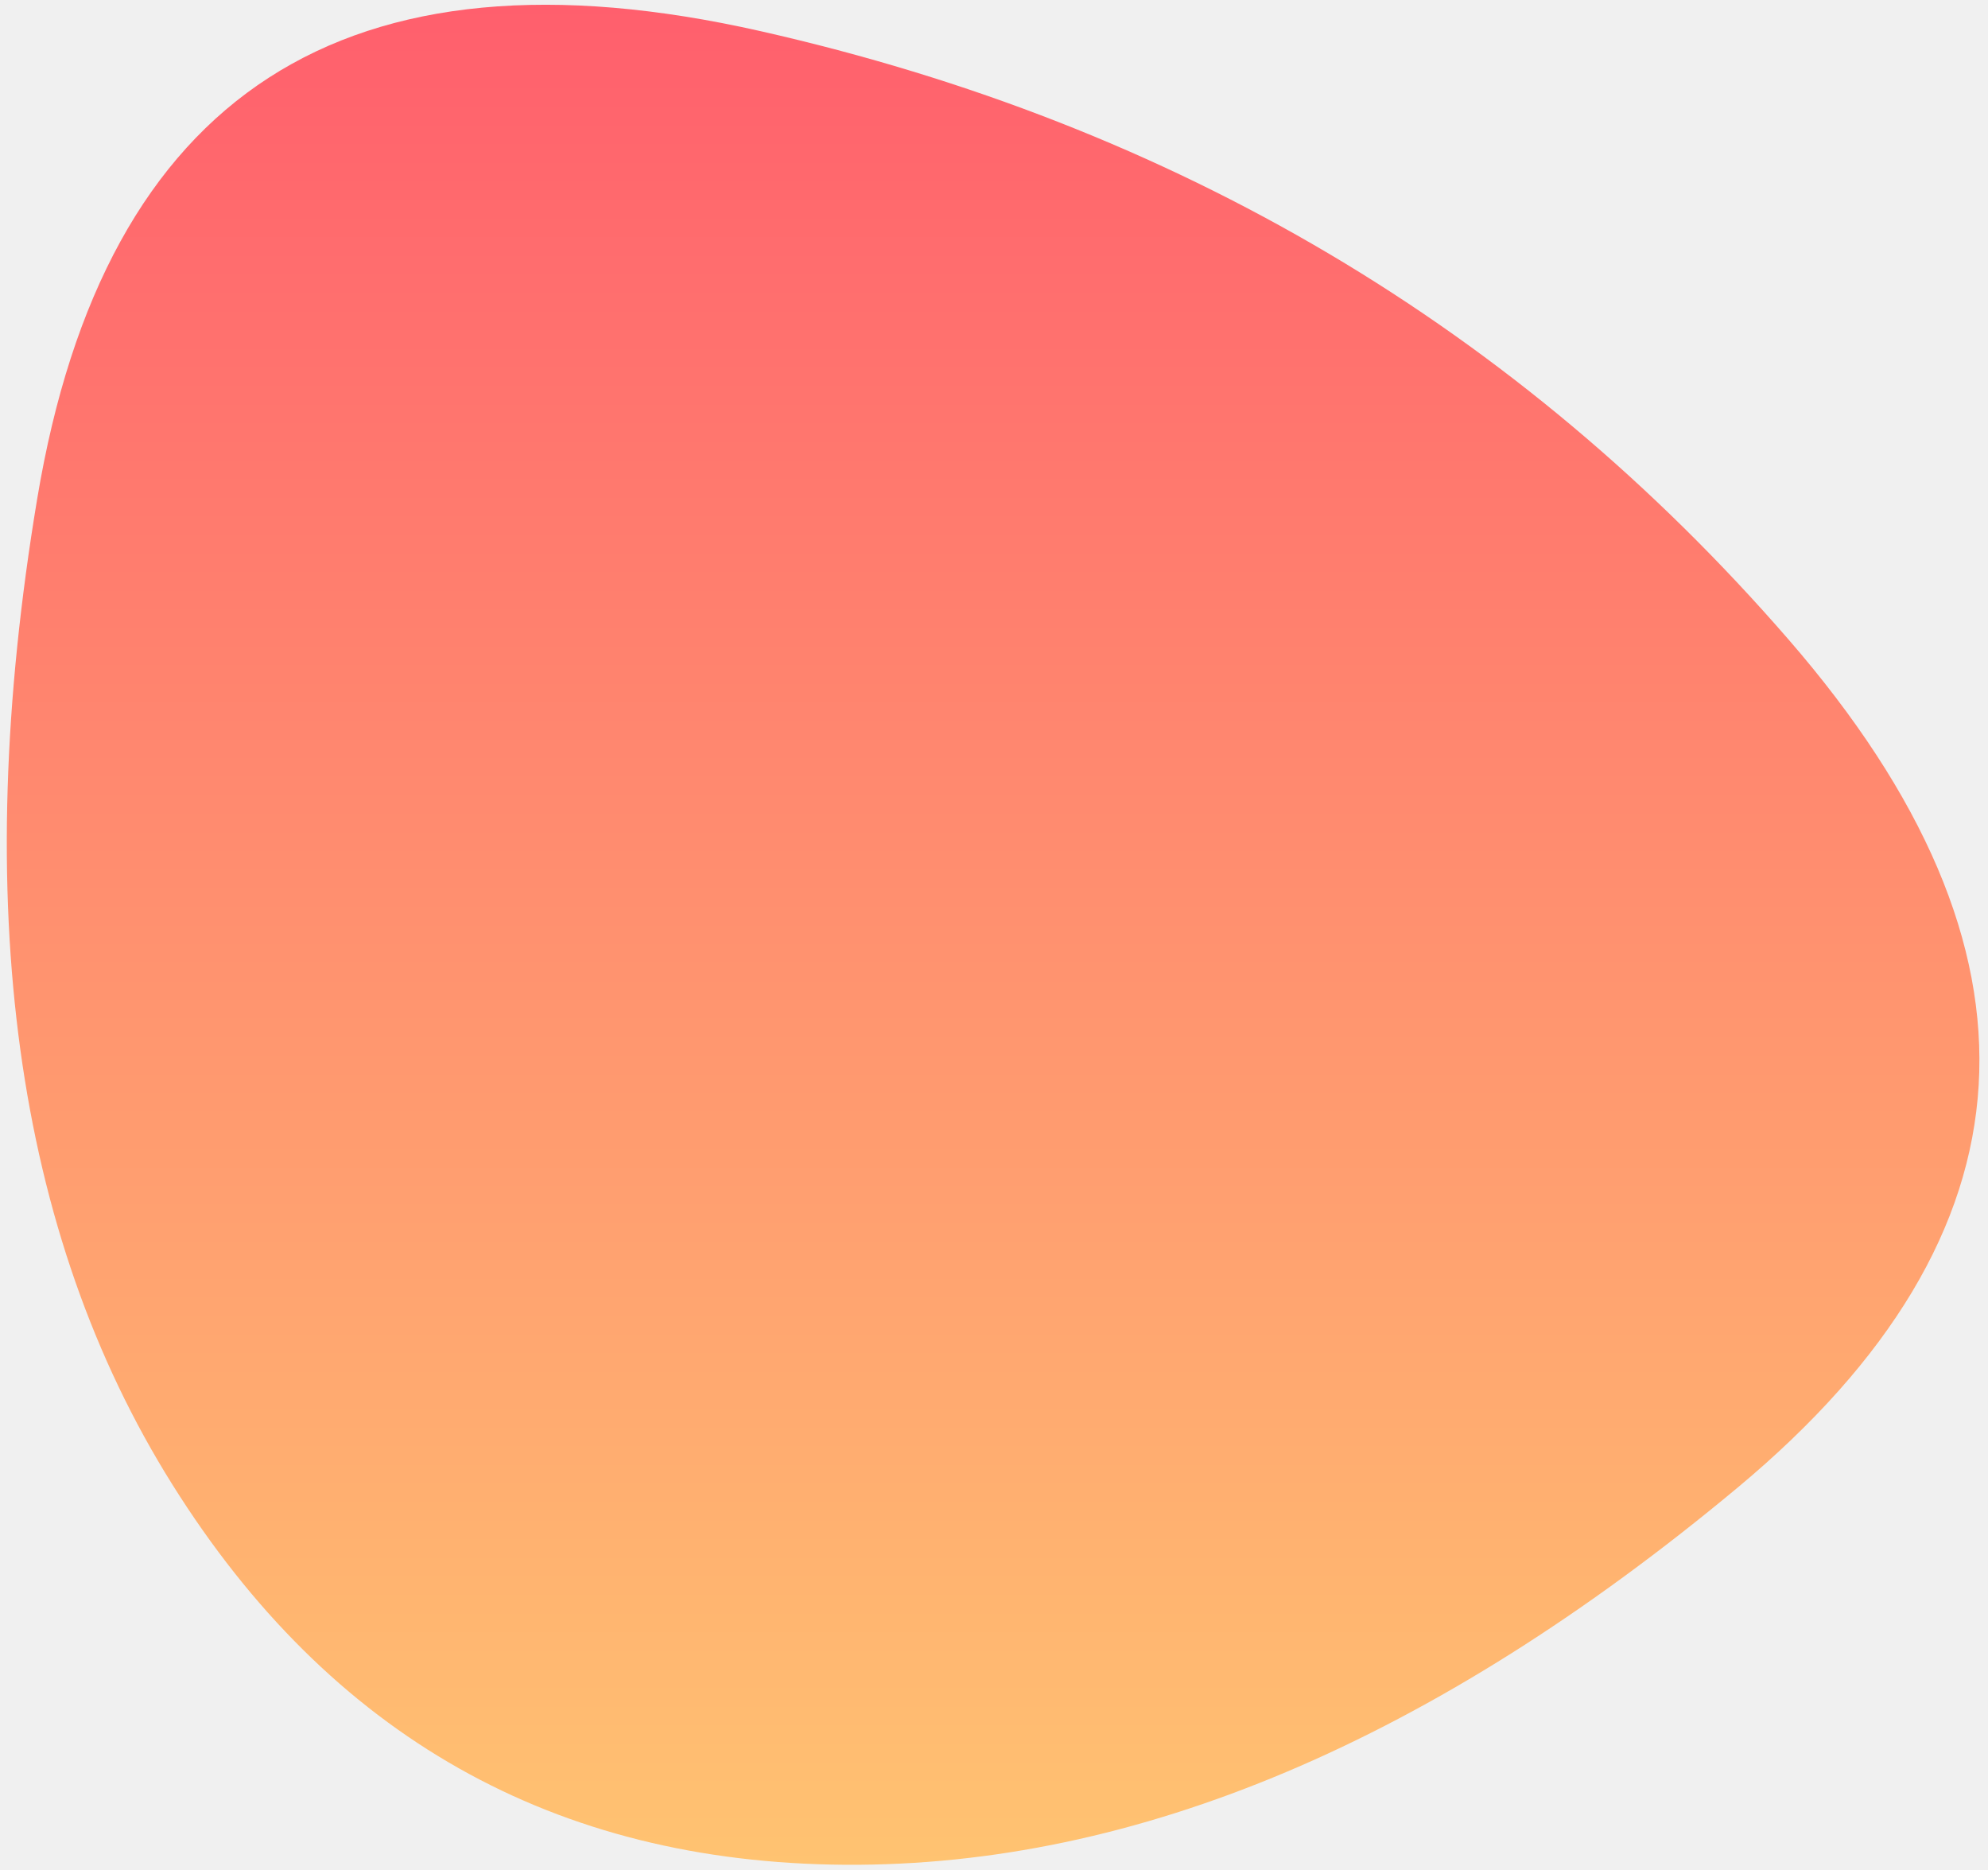
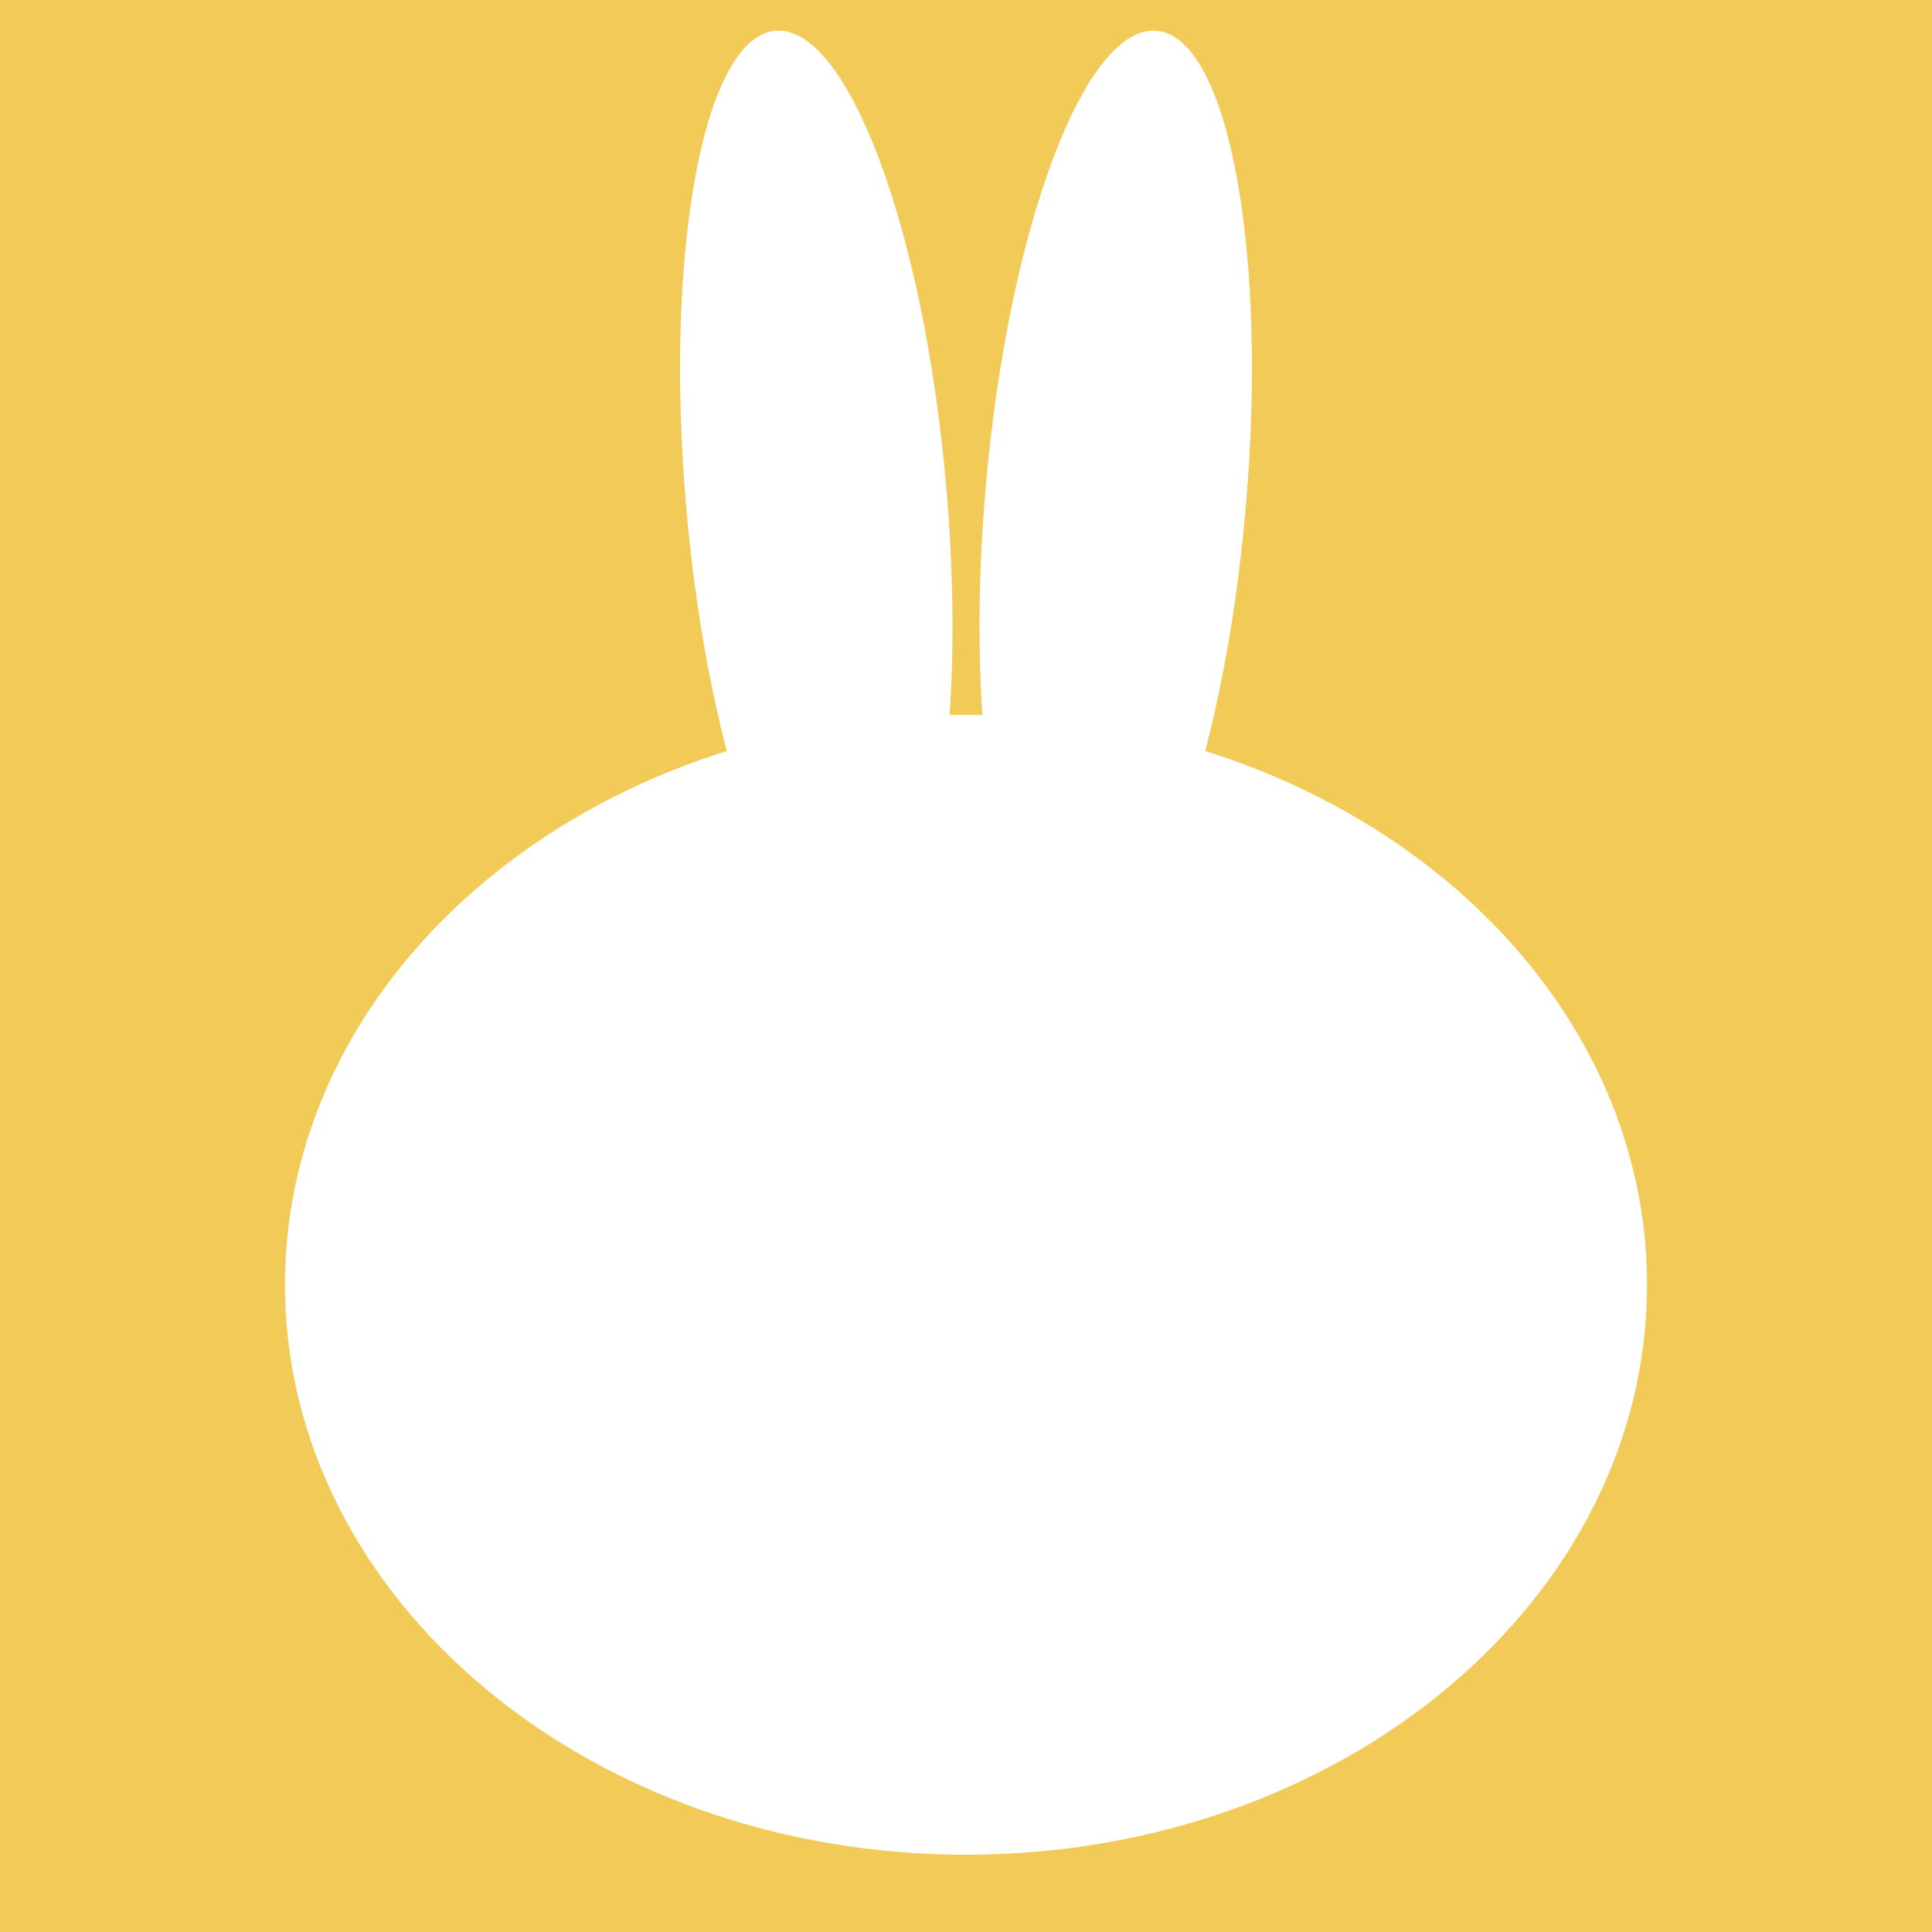
- <svg xmlns="http://www.w3.org/2000/svg" width="117" height="110" viewBox="0 0 117 110" fill="none">
-   <path d="M102.282 87.513C84.385 102.427 66.874 109.829 49.75 109.719C32.626 109.608 19.424 102.151 10.144 87.347C0.864 72.543 -1.787 53.209 2.19 29.346C6.167 5.483 20.363 -3.686 44.779 1.837C69.194 7.361 89.356 19.293 105.265 37.632C121.174 55.971 120.18 72.598 102.282 87.513Z" fill="url(#paint0_linear)" />
-   <defs>
-     <linearGradient id="paint0_linear" x1="0.4" y1="0.28" x2="0.4" y2="109.72" gradientUnits="userSpaceOnUse">
-       <stop stop-color="#FF5F6D" />
-       <stop offset="1" stop-color="#FFC371" />
-     </linearGradient>
-   </defs>
+ <svg xmlns="http://www.w3.org/2000/svg" id="b" viewBox="0 0 200 200">
+   <g id="c">
+     <rect width="200" height="200" style="fill:#f2ca57;" />
+     <ellipse cx="100" cy="133" rx="70.5" ry="59" style="fill:#fff;" />
+     <g>
+       <ellipse cx="84.5" cy="51.5" rx="13.5" ry="48.5" transform="translate(-4.167 7.561) rotate(-5)" style="fill:#fff;" />
+       <ellipse cx="115.5" cy="51.5" rx="48.5" ry="13.5" transform="translate(54.129 162.072) rotate(-85)" style="fill:#fff;" />
+     </g>
+   </g>
</svg>
